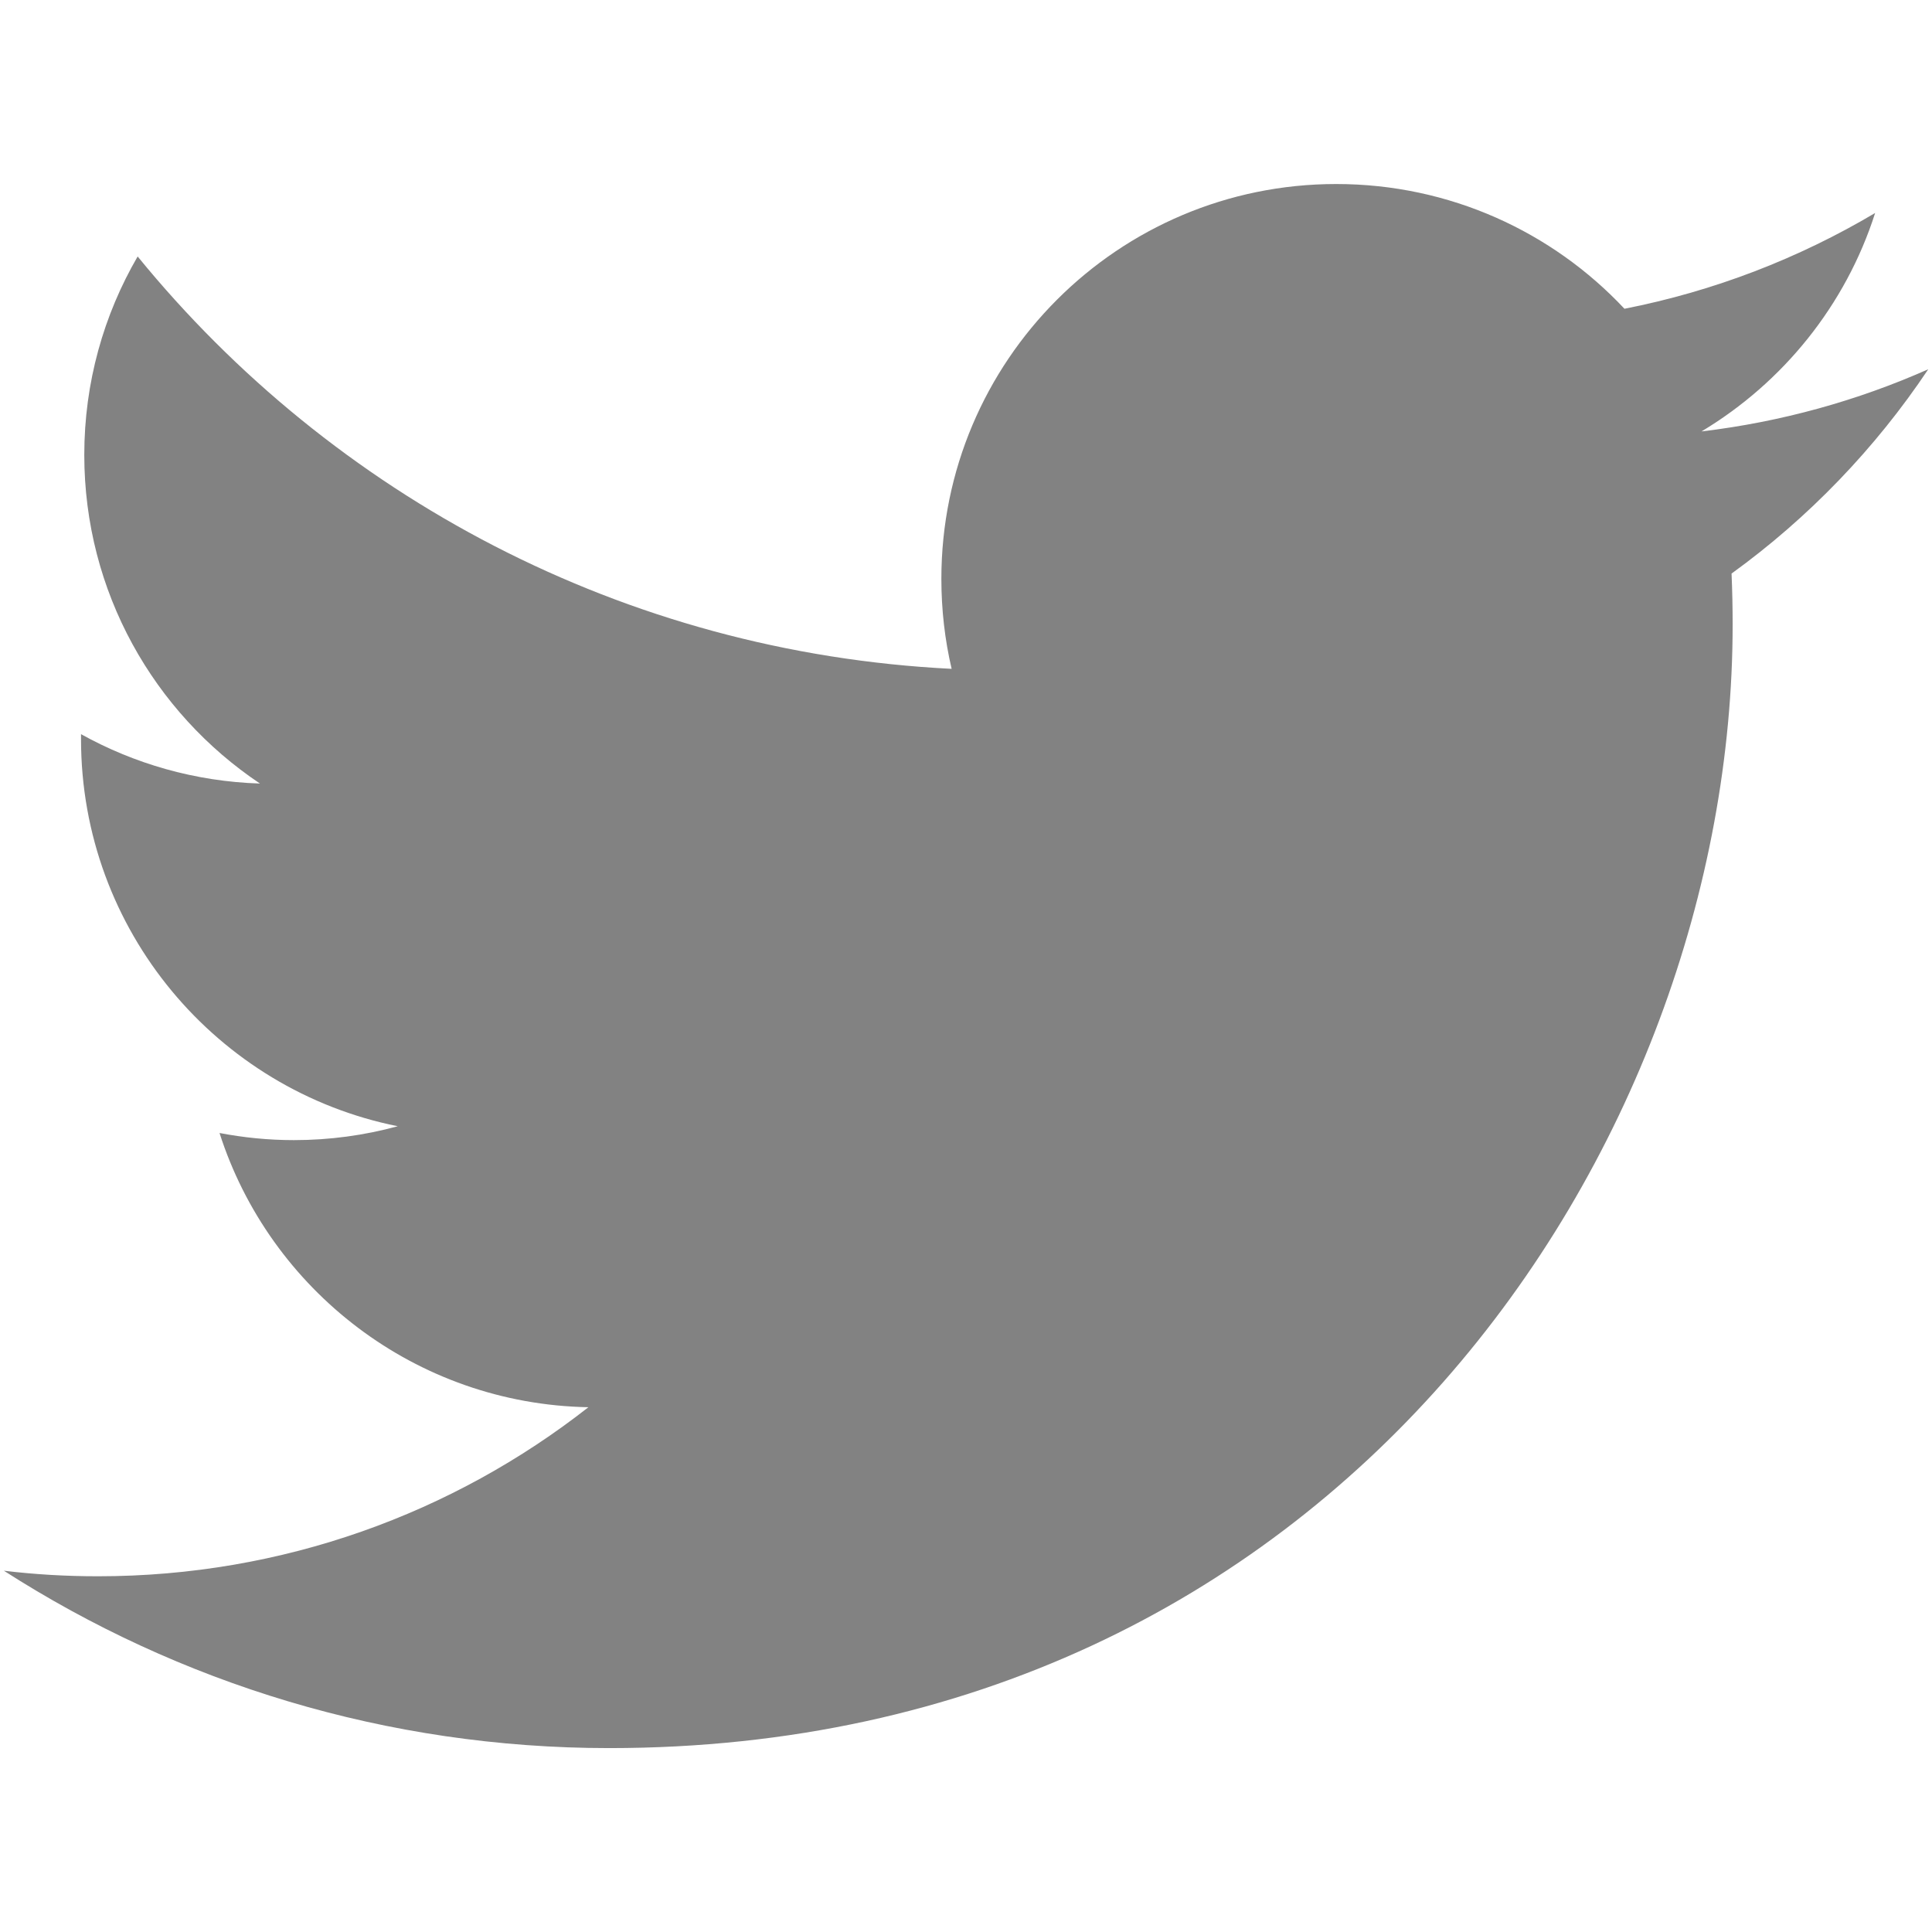
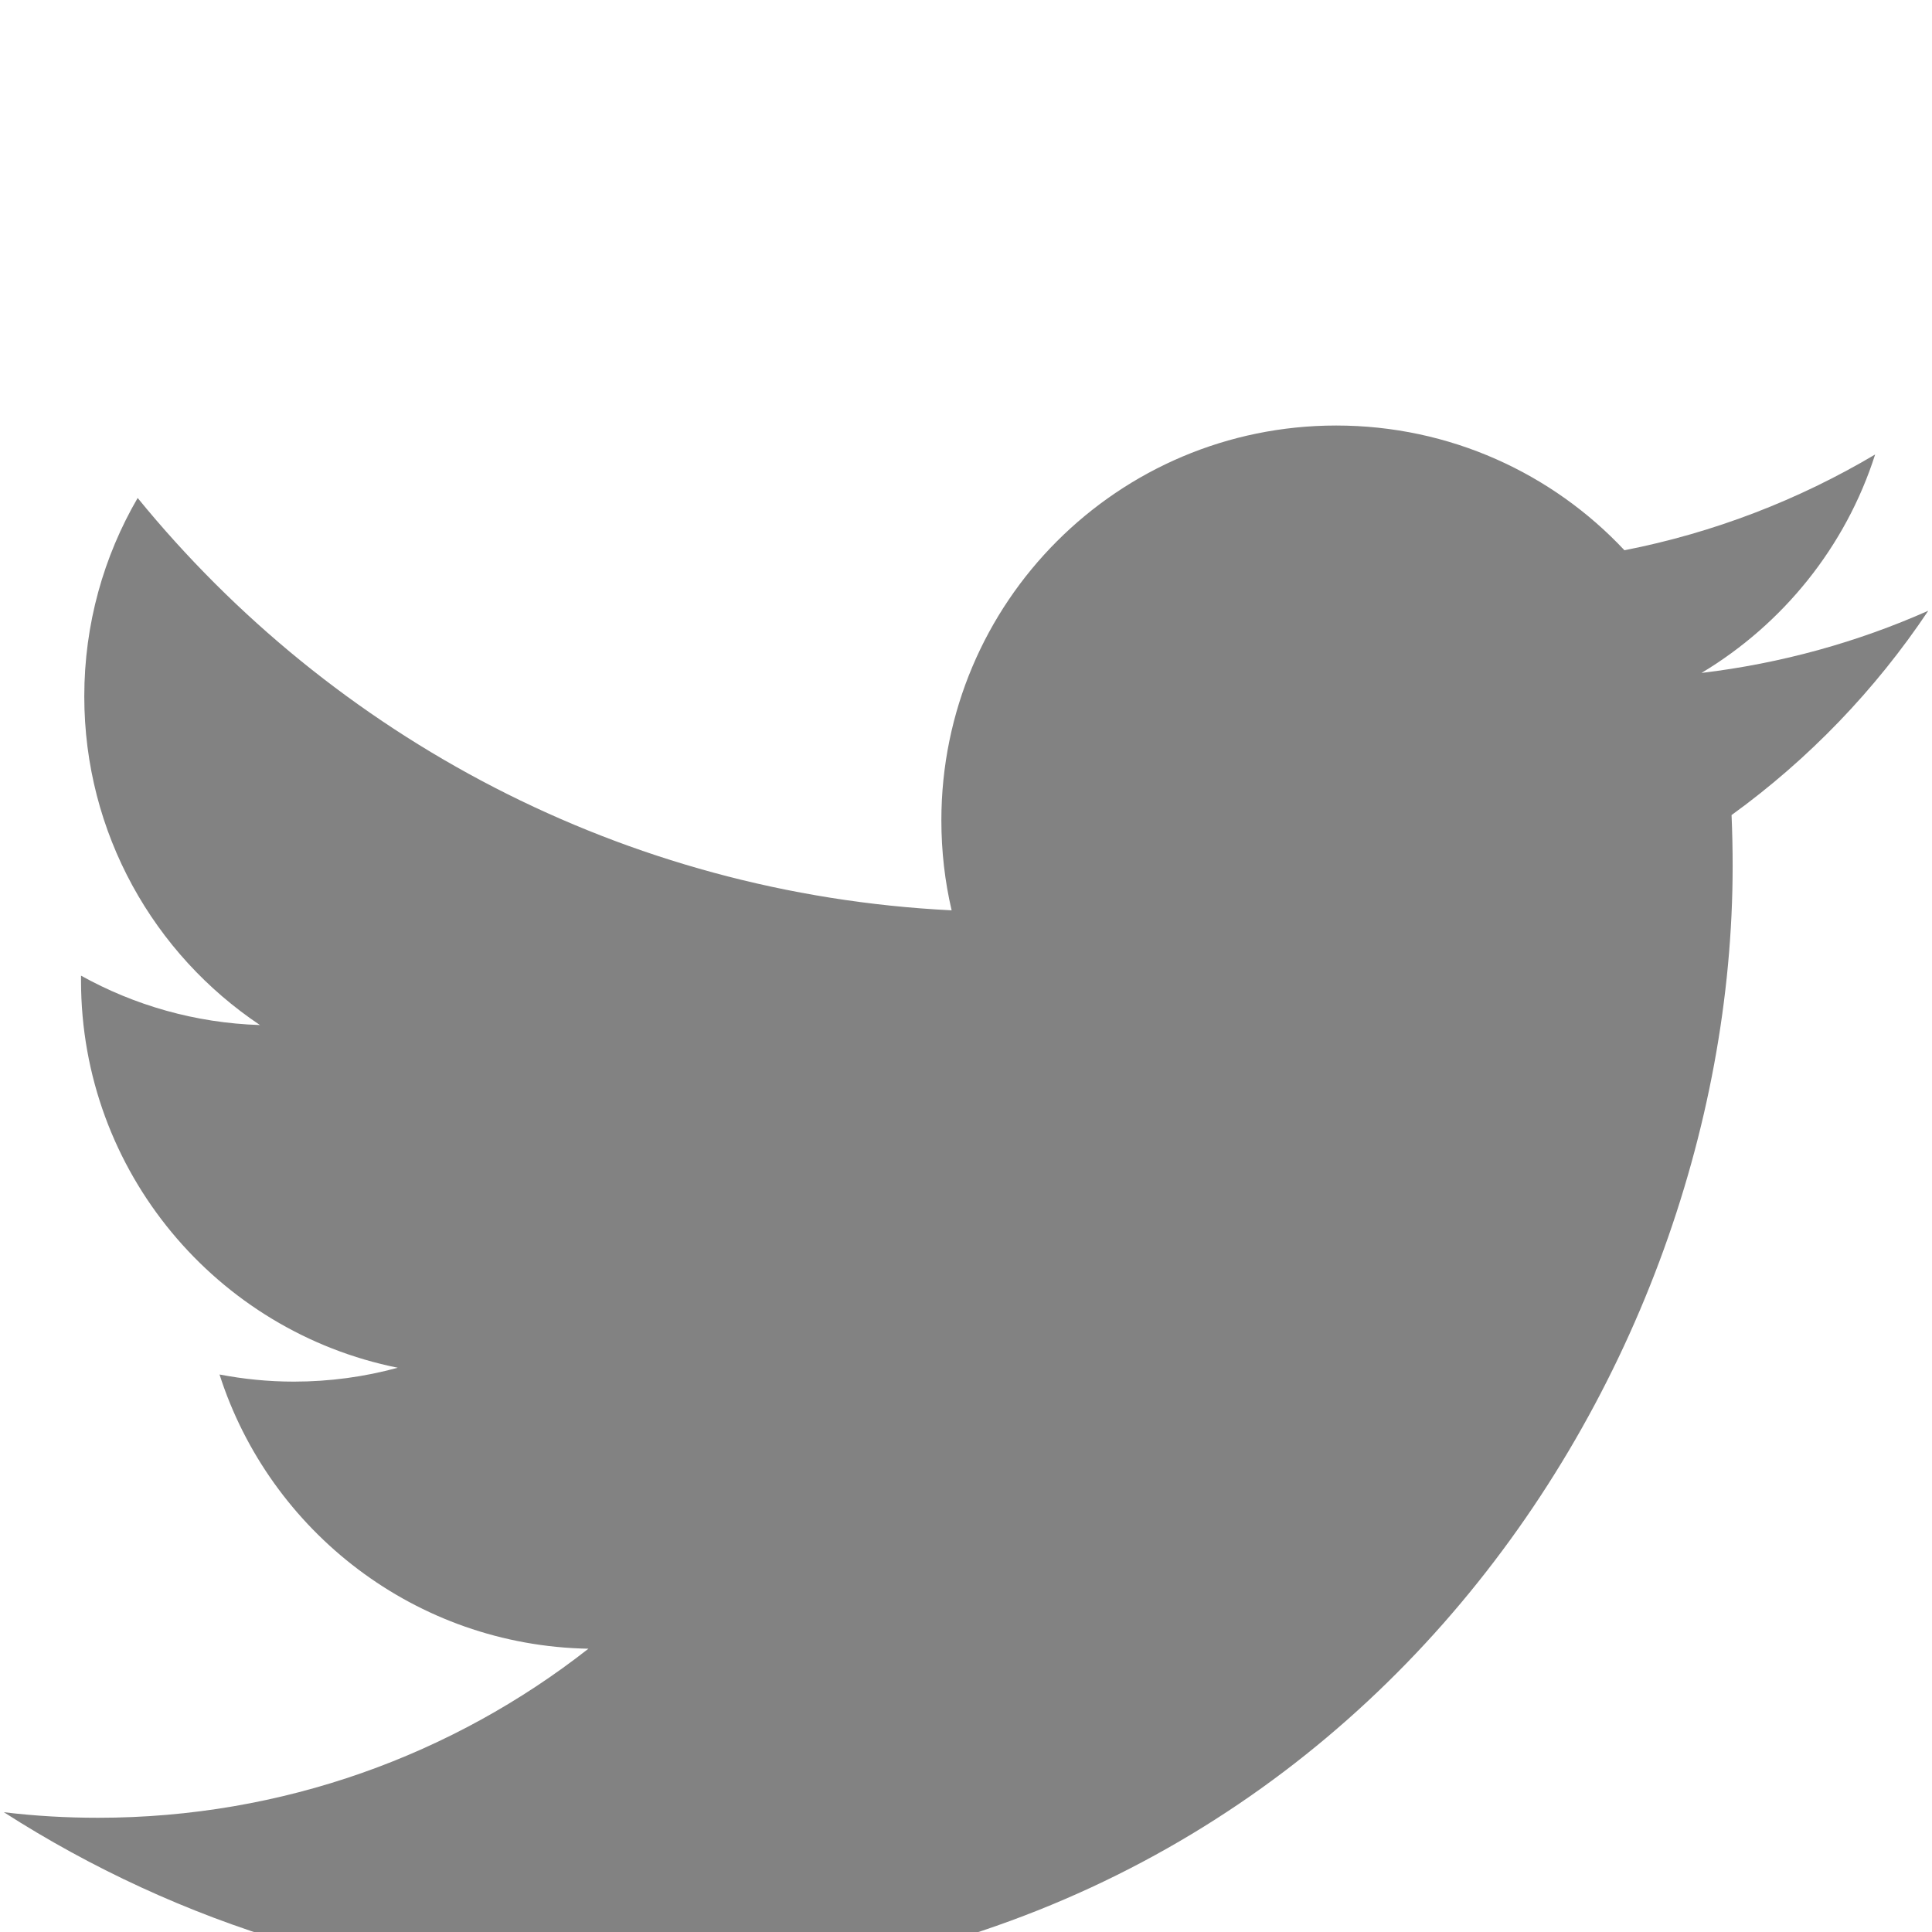
- <svg viewBox="0 0 16 16" width="16" heigh="16">
+ <svg viewBox="0 -2 16 16" width="16" heigh="16">
  <path fill="#828282" d="M15.969,3.058c-0.586,0.26-1.217,0.436-1.878,0.515c0.675-0.405,1.194-1.045,1.438-1.809c-0.632,0.375-1.332,0.647-2.076,0.793c-0.596-0.636-1.446-1.033-2.387-1.033c-1.806,0-3.27,1.464-3.27,3.27 c0,0.256,0.029,0.506,0.085,0.745C5.163,5.404,2.753,4.102,1.14,2.124C0.859,2.607,0.698,3.168,0.698,3.767 c0,1.134,0.577,2.135,1.455,2.722C1.616,6.472,1.112,6.325,0.671,6.08c0,0.014,0,0.027,0,0.041c0,1.584,1.127,2.906,2.623,3.206 C3.02,9.402,2.731,9.442,2.433,9.442c-0.211,0-0.416-0.021-0.615-0.059c0.416,1.299,1.624,2.245,3.055,2.271 c-1.119,0.877-2.529,1.4-4.061,1.4c-0.264,0-0.524-0.015-0.78-0.046c1.447,0.928,3.166,1.469,5.013,1.469 c6.015,0,9.304-4.983,9.304-9.304c0-0.142-0.003-0.283-0.009-0.423C14.976,4.29,15.531,3.714,15.969,3.058z" />
</svg>
